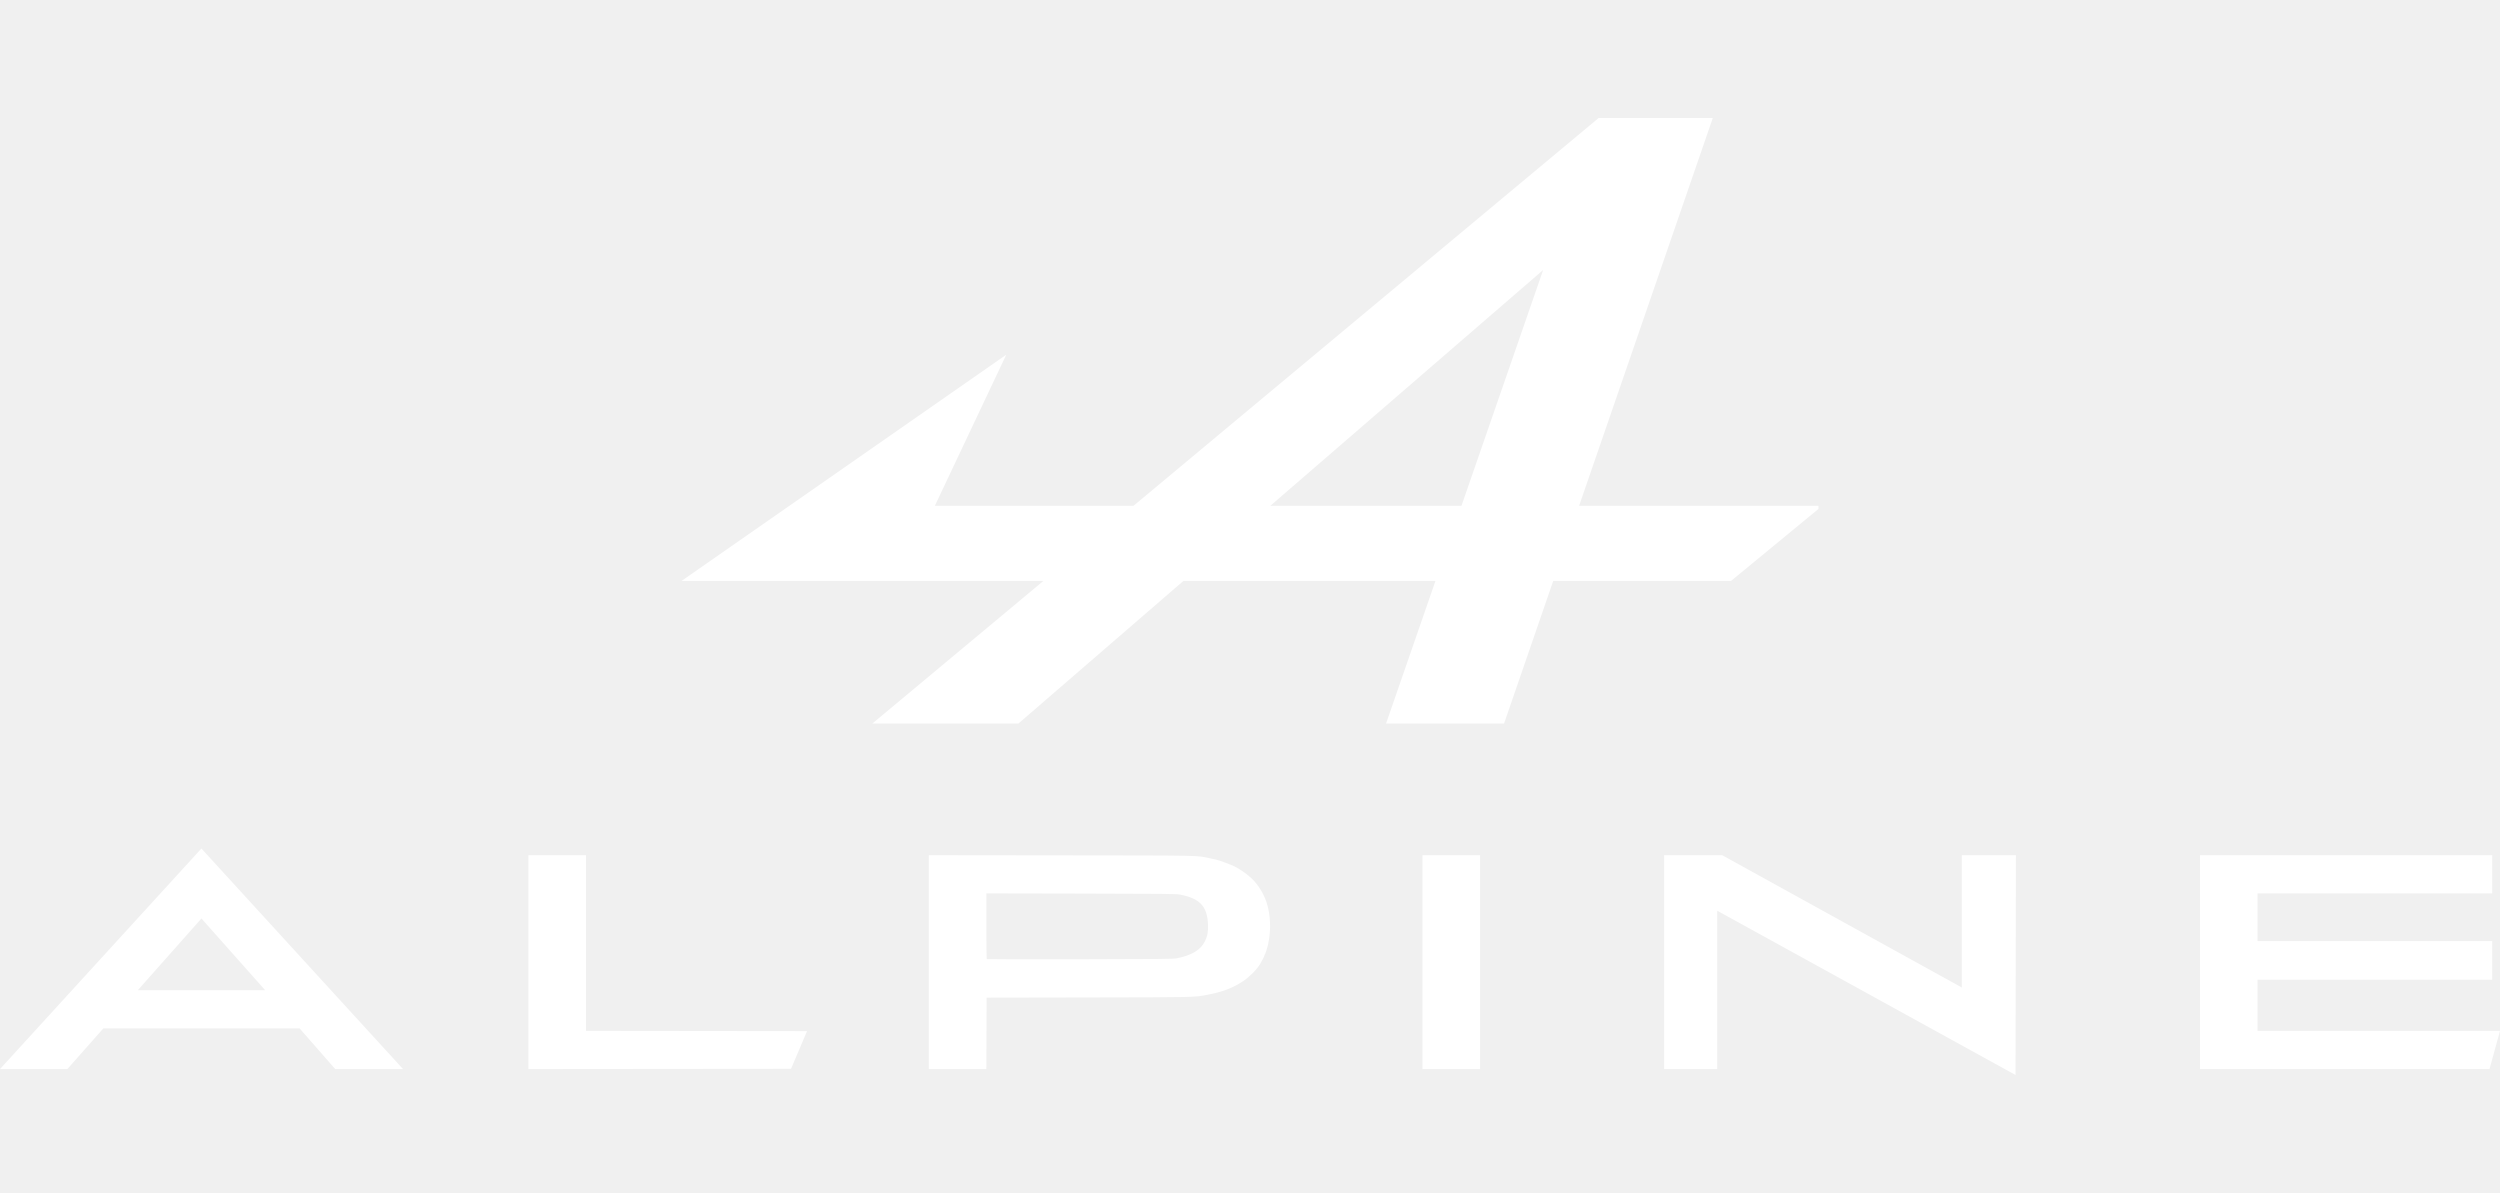
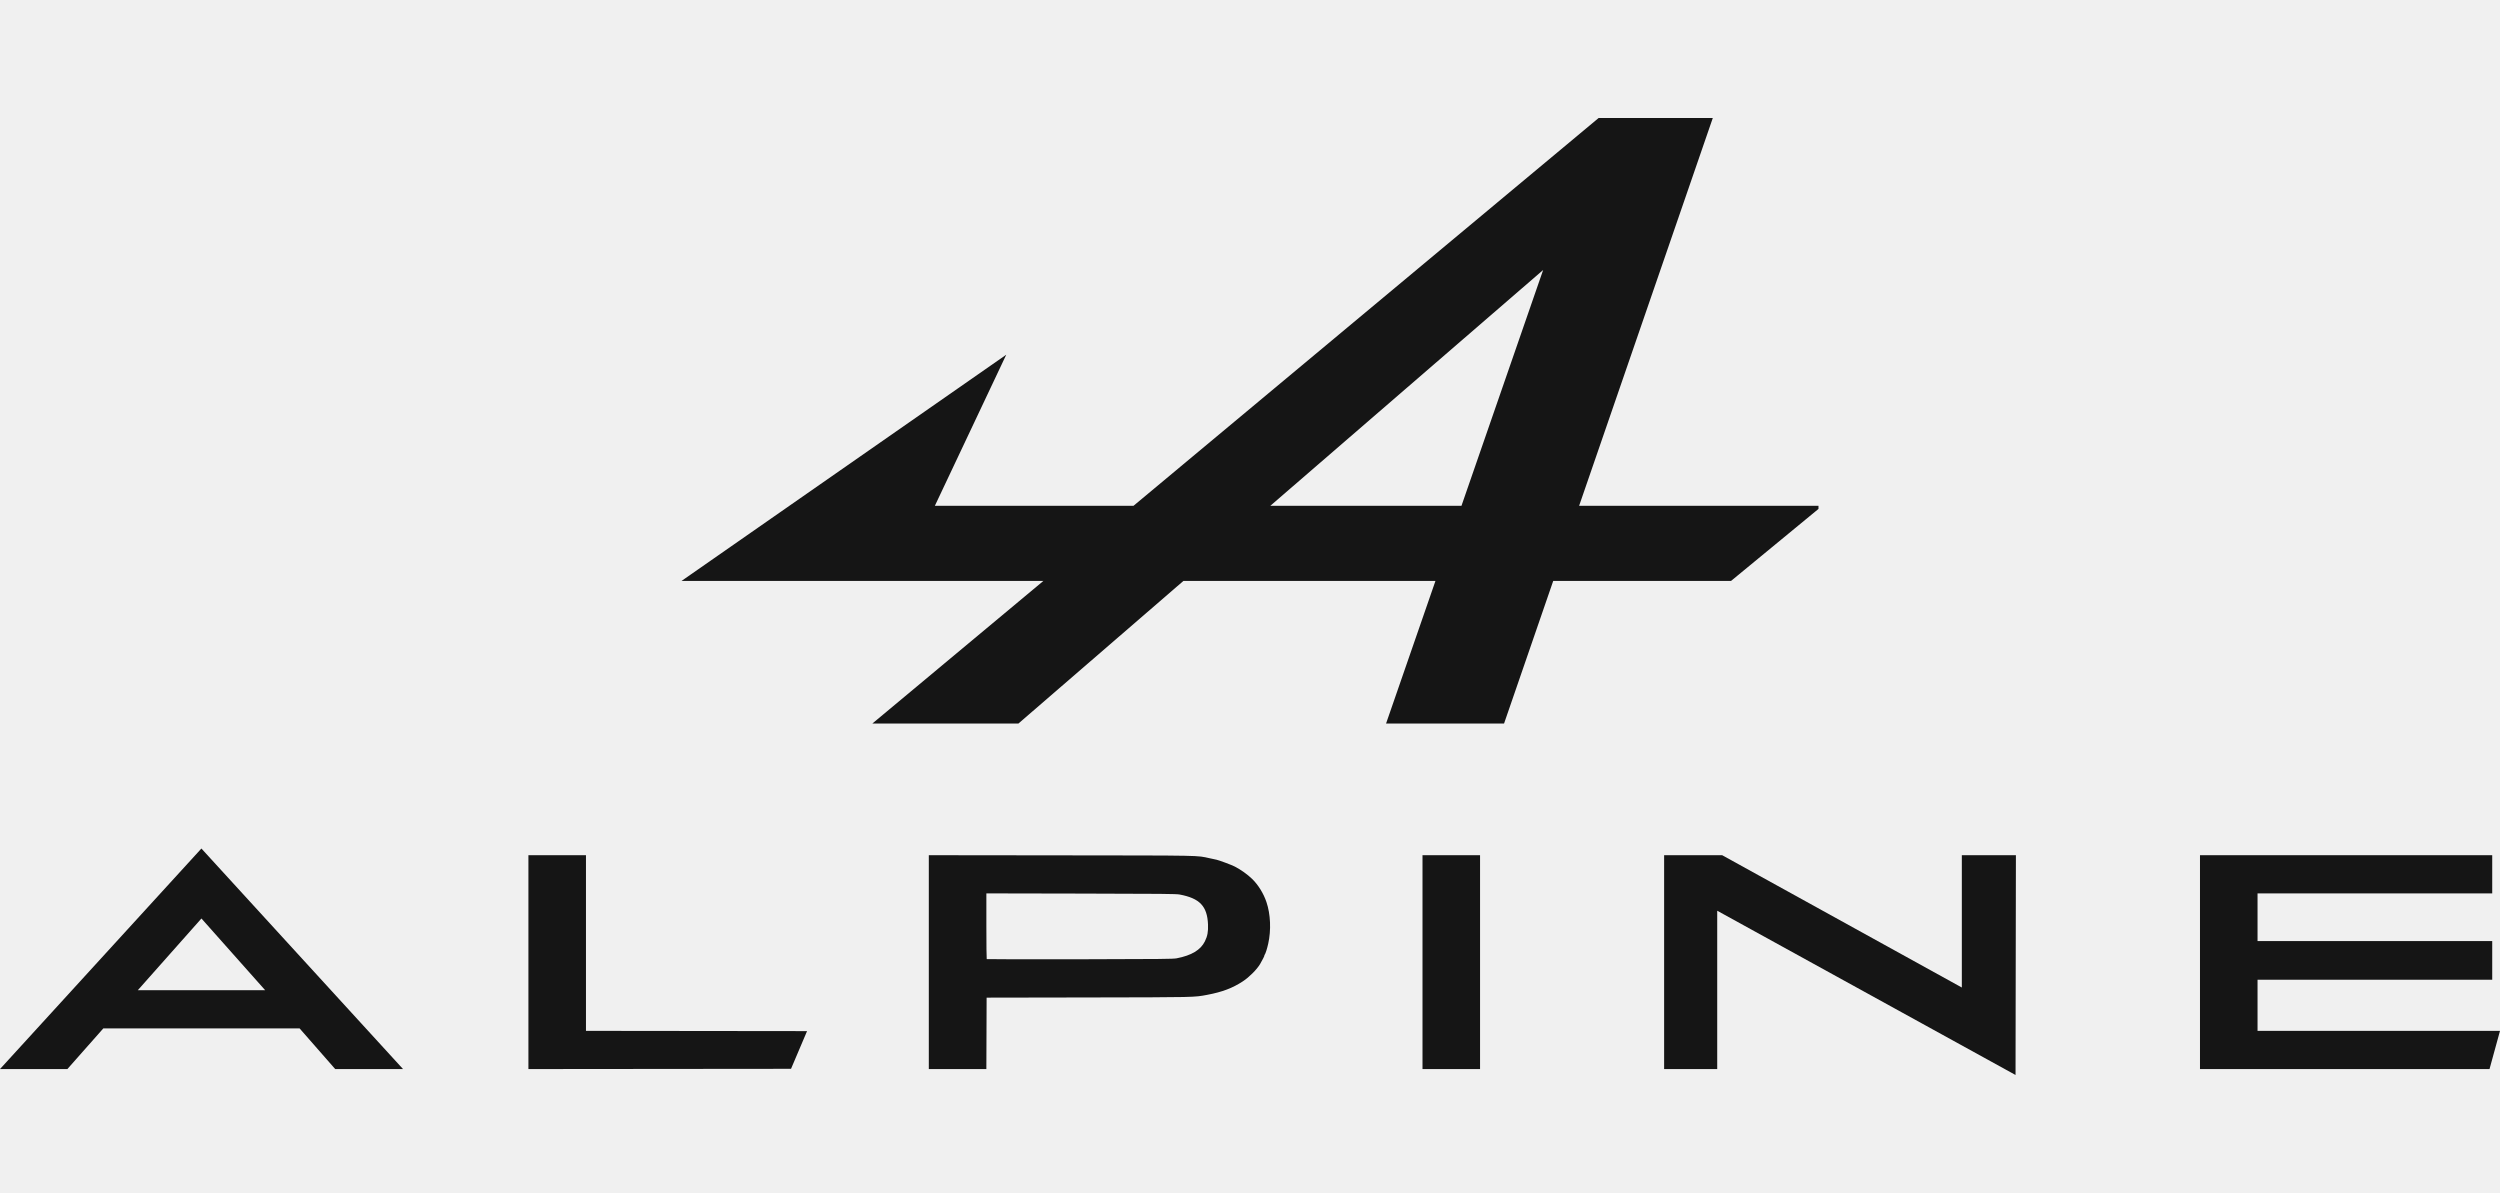
<svg xmlns="http://www.w3.org/2000/svg" height="1193" viewBox="28.737 58.413 946.118 362.161" width="2500">
-   <g fill="#ffffff">
+   <g fill="#151515">
    <path d="m633.726 58.413-176.006 146.745h-75.182l27.013-57.172-122.894 85.616h136.947l-64.732 53.97h55.281l62.44-53.97h95.387l-18.693 53.97h44.656l18.604-53.97h67.296l33.093-27.254v-1.19h-90.584l50.586-146.745zm-20.99 57.514-30.906 89.231h-72.33zm45.785 221.478v80.93h20.092v-59.921l112.897 62.16.141-83.169h-20.467v50.068l-90.684-50.068zm-91.444 0h21.782v80.93h-21.782z" />
    <path d="m380.244 337.397v80.938h21.78l.048-13.516.048-13.515 38.587-.068c40.885-.071 39.9-.05 44.877-.99 5.718-1.079 9.608-2.553 13.52-5.123 2.428-1.595 5.26-4.44 6.52-6.55.765-1.28 1.748-3.238 1.627-3.238-.065 0-.023-.115.093-.255.309-.372.906-2.225 1.334-4.137 1.16-5.186.907-11.185-.665-15.836-1.09-3.224-3.081-6.45-5.357-8.682-1.73-1.697-4.433-3.626-6.65-4.746-1.239-.626-5.89-2.363-6.901-2.577-.44-.093-1.6-.342-2.582-.554-5.09-1.099-1.507-1.029-56.19-1.093zm21.782 14.454 35.817.071c30.866.062 36.026.11 37.32.354 7.619 1.431 10.459 4.425 10.74 11.323.113 2.742-.194 4.41-1.179 6.402-1.614 3.268-5.042 5.327-10.686 6.42-1.318.256-5.842.3-36.626.36-19.318.038-35.182.009-35.255-.063-.072-.073-.131-5.697-.131-12.5z" stroke-width=".455" />
    <path d="m104.958 334.87-76.221 83.461h25.503l13.608-15.397h74.262l13.486 15.401h25.67zm.013 26.476 24.106 27.133h-48.175z" />
    <path d="m861.315 337.405v80.93h109.572l3.968-14.46h-91.759v-19.34h88.816v-14.645h-88.816v-18.025h88.816v-14.459h-55.299zm-632.601 0v80.93l99.386-.094 6.065-14.27-83.67-.096v-66.47z" stroke-width=".455" />
  </g>
</svg>
